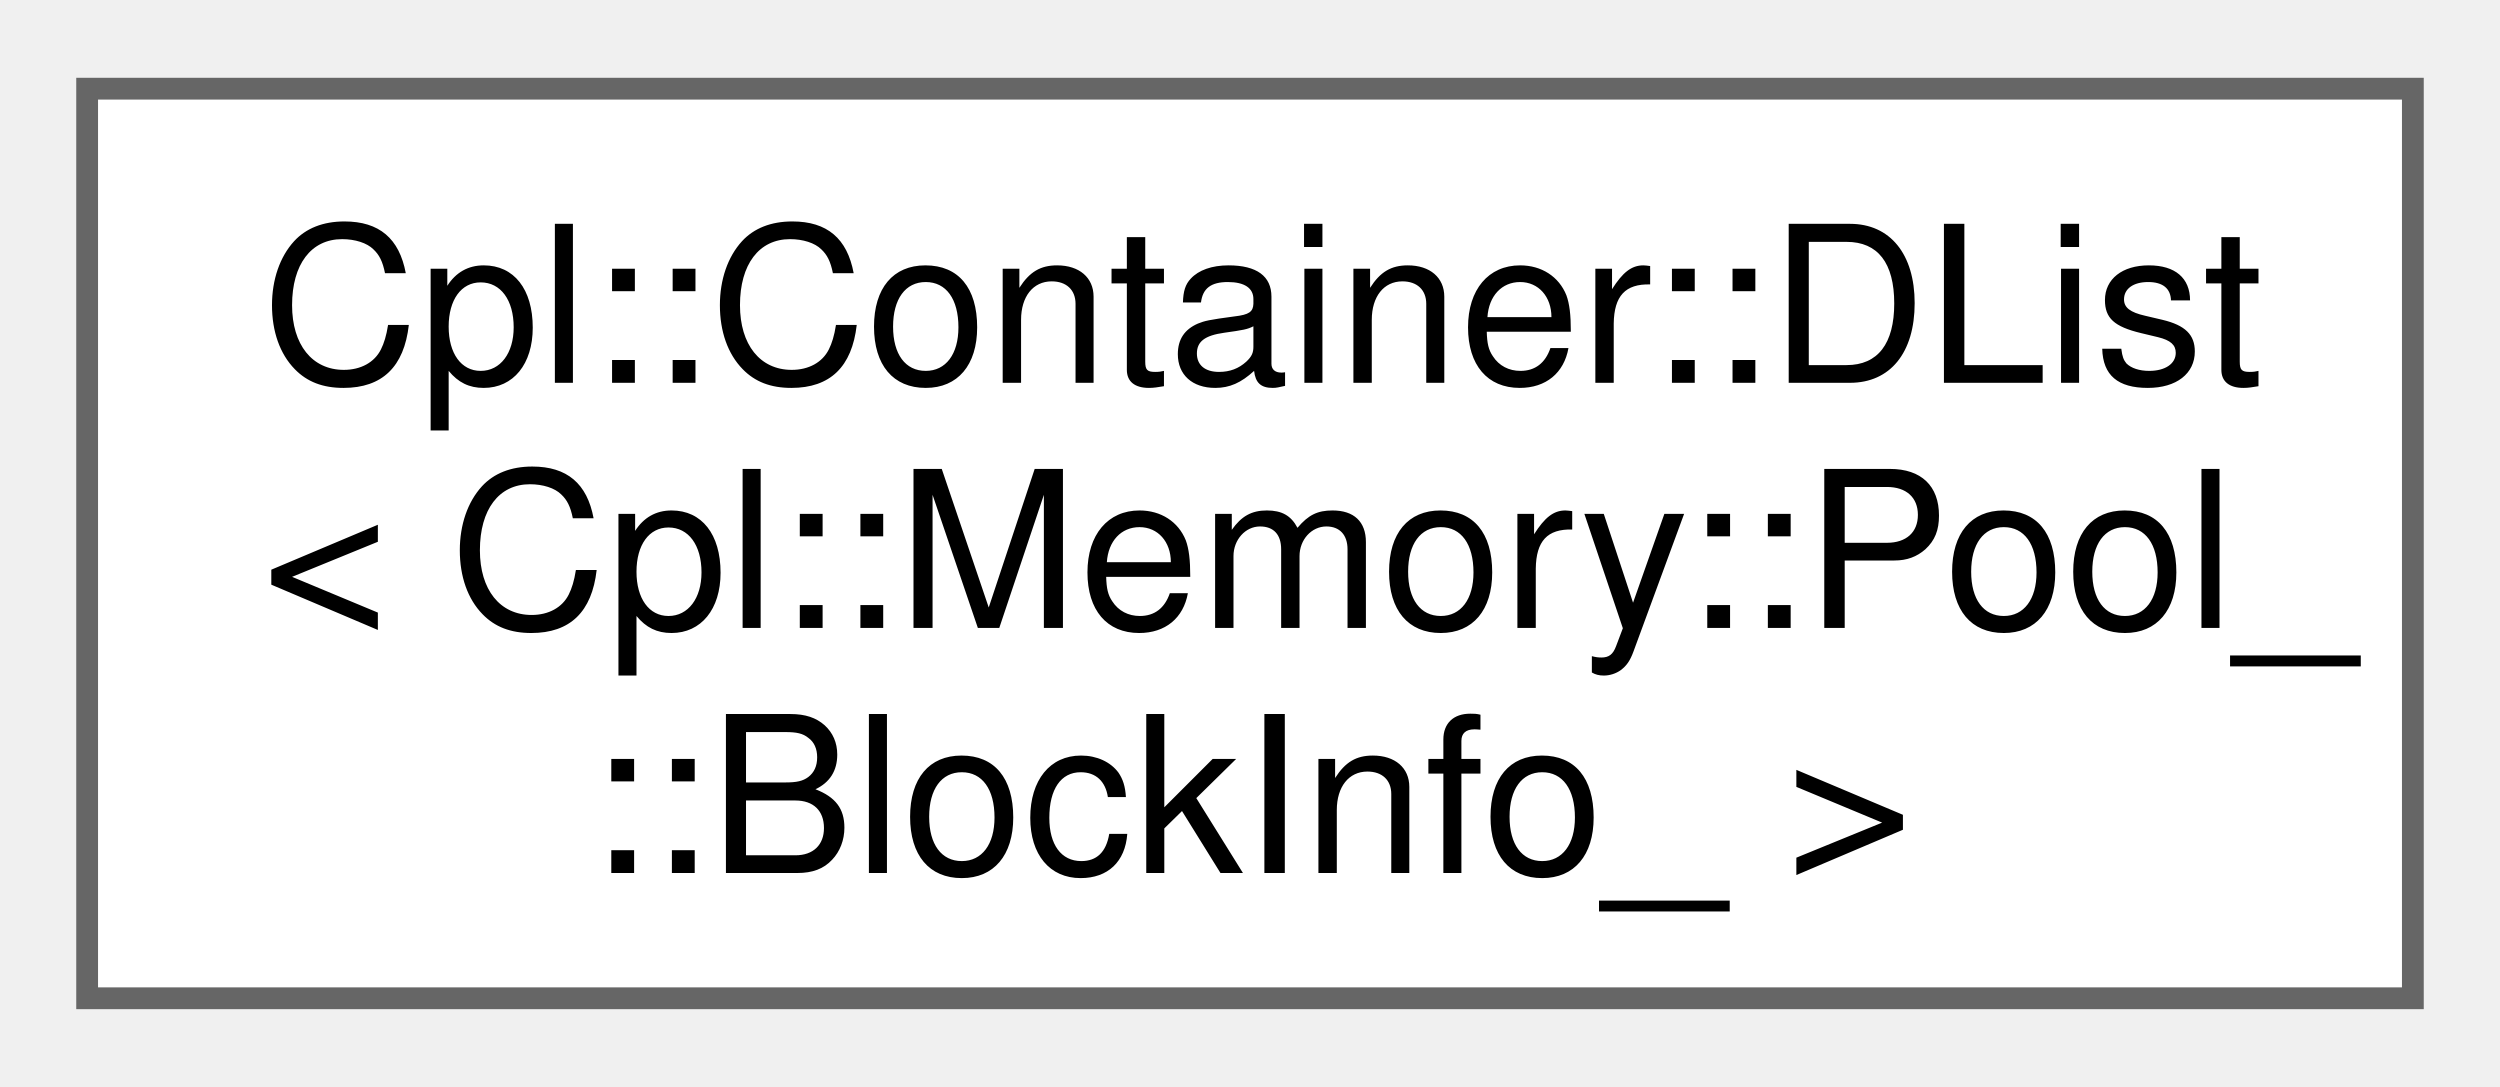
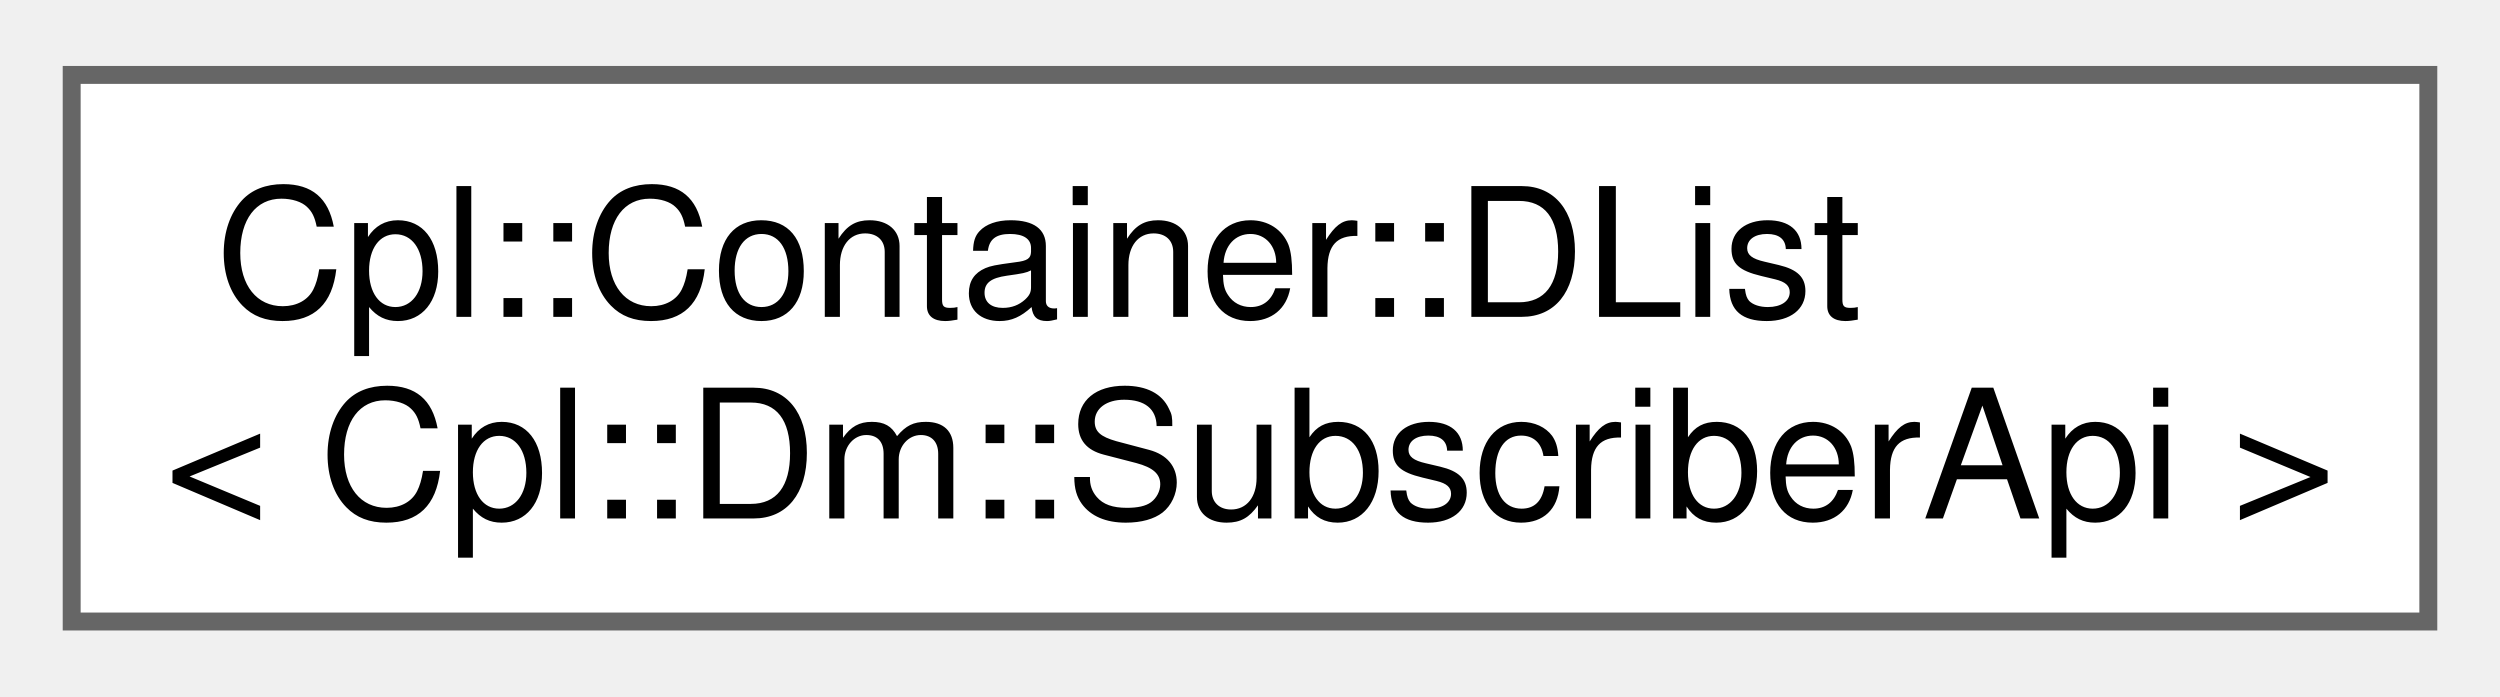
- <svg xmlns="http://www.w3.org/2000/svg" xmlns:xlink="http://www.w3.org/1999/xlink" width="115pt" height="50pt" viewBox="0.00 0.00 114.75 49.75">
-   <g id="graph0" class="graph" transform="scale(1 1) rotate(0) translate(4 45.75)">
+ <svg xmlns="http://www.w3.org/2000/svg" xmlns:xlink="http://www.w3.org/1999/xlink" width="140pt" height="39pt" viewBox="0.00 0.00 139.50 38.50">
+   <g id="graph0" class="graph" transform="scale(1 1) rotate(0) translate(4 34.5)">
    <g id="Node000000" class="node">
      <g id="a_Node000000">
        <a xlink:href="class_cpl_1_1_container_1_1_d_list.html" target="_top" xlink:title=" ">
-           <polygon fill="white" stroke="#666666" points="106.75,-41.75 0,-41.75 0,0 106.75,0 106.75,-41.75" />
-           <text text-anchor="start" x="8" y="-28.25" font-family="Helvetica,sans-Serif" font-size="10.00">Cpl::Container::DList</text>
-           <text text-anchor="start" x="8" y="-17" font-family="Helvetica,sans-Serif" font-size="10.00">&lt; Cpl::Memory::Pool_</text>
-           <text text-anchor="middle" x="53.38" y="-5.75" font-family="Helvetica,sans-Serif" font-size="10.00">::BlockInfo_ &gt;</text>
+           <polygon fill="white" stroke="#666666" points="131.5,-30.5 0,-30.5 0,0 131.5,0 131.5,-30.5" />
+           <text text-anchor="start" x="8" y="-17" font-family="Helvetica,sans-Serif" font-size="10.00">Cpl::Container::DList</text>
+           <text text-anchor="middle" x="65.75" y="-5.75" font-family="Helvetica,sans-Serif" font-size="10.00">&lt; Cpl::Dm::SubscriberApi &gt;</text>
        </a>
      </g>
    </g>
  </g>
</svg>
